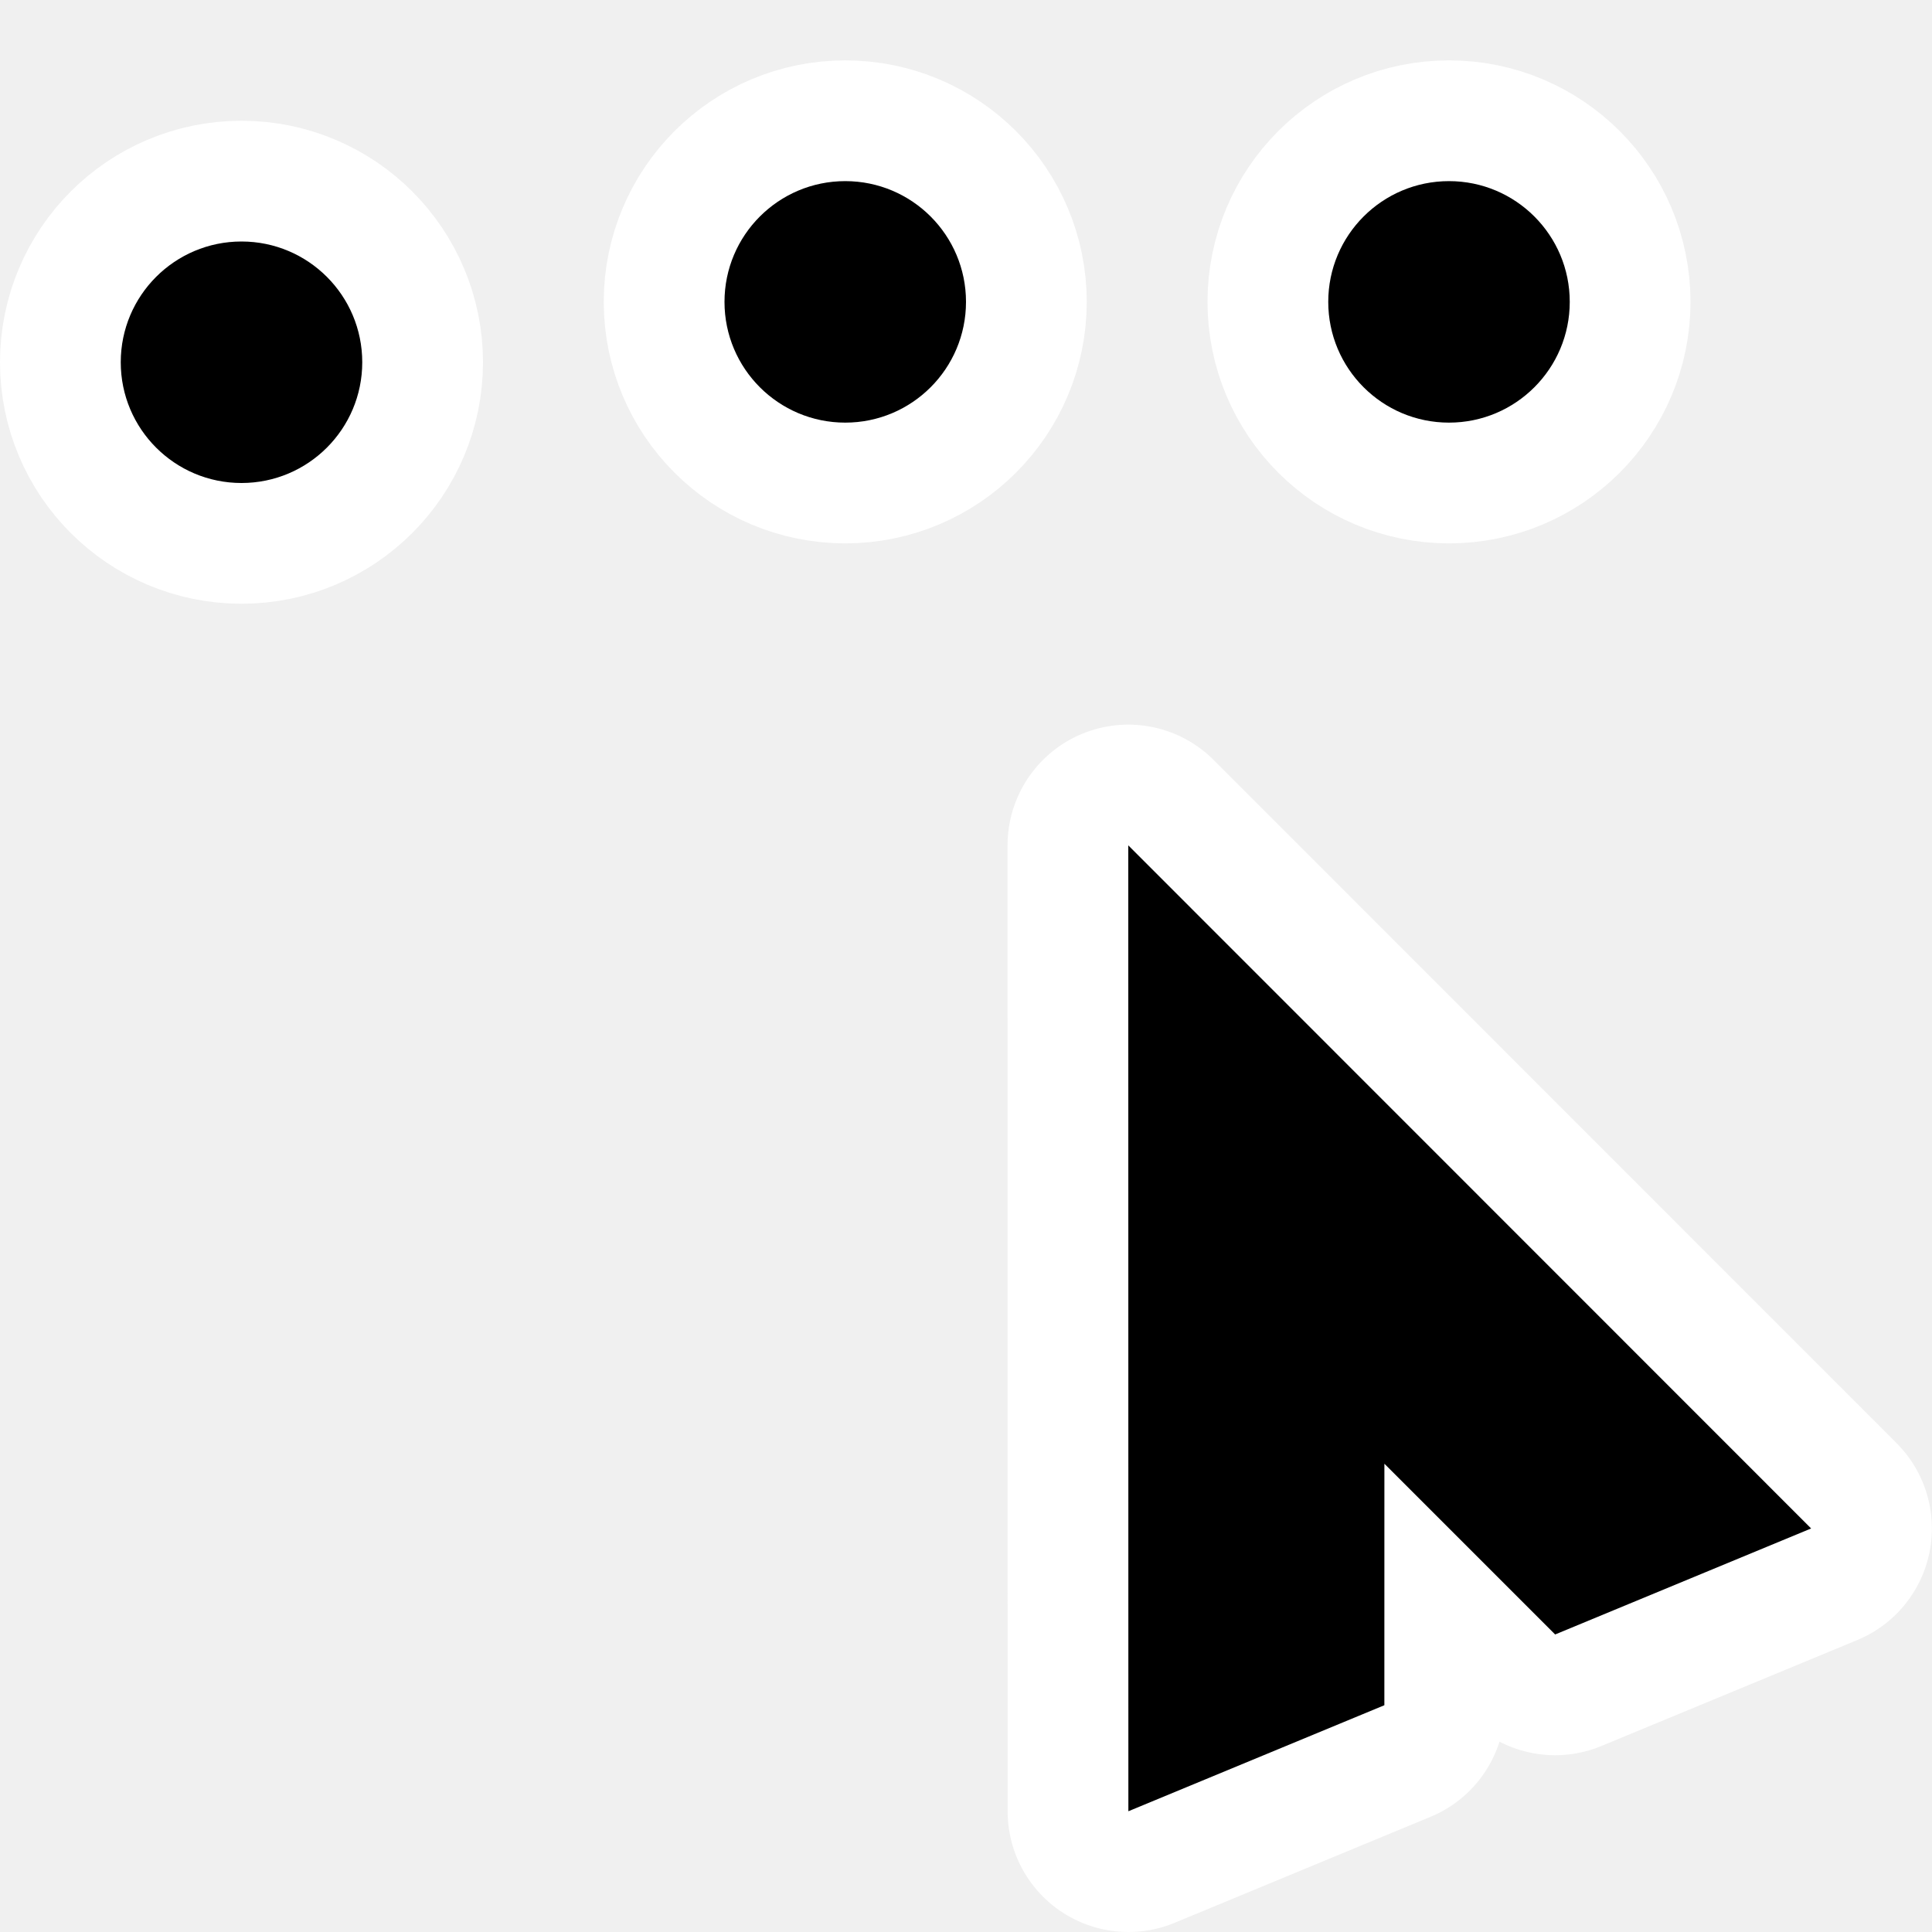
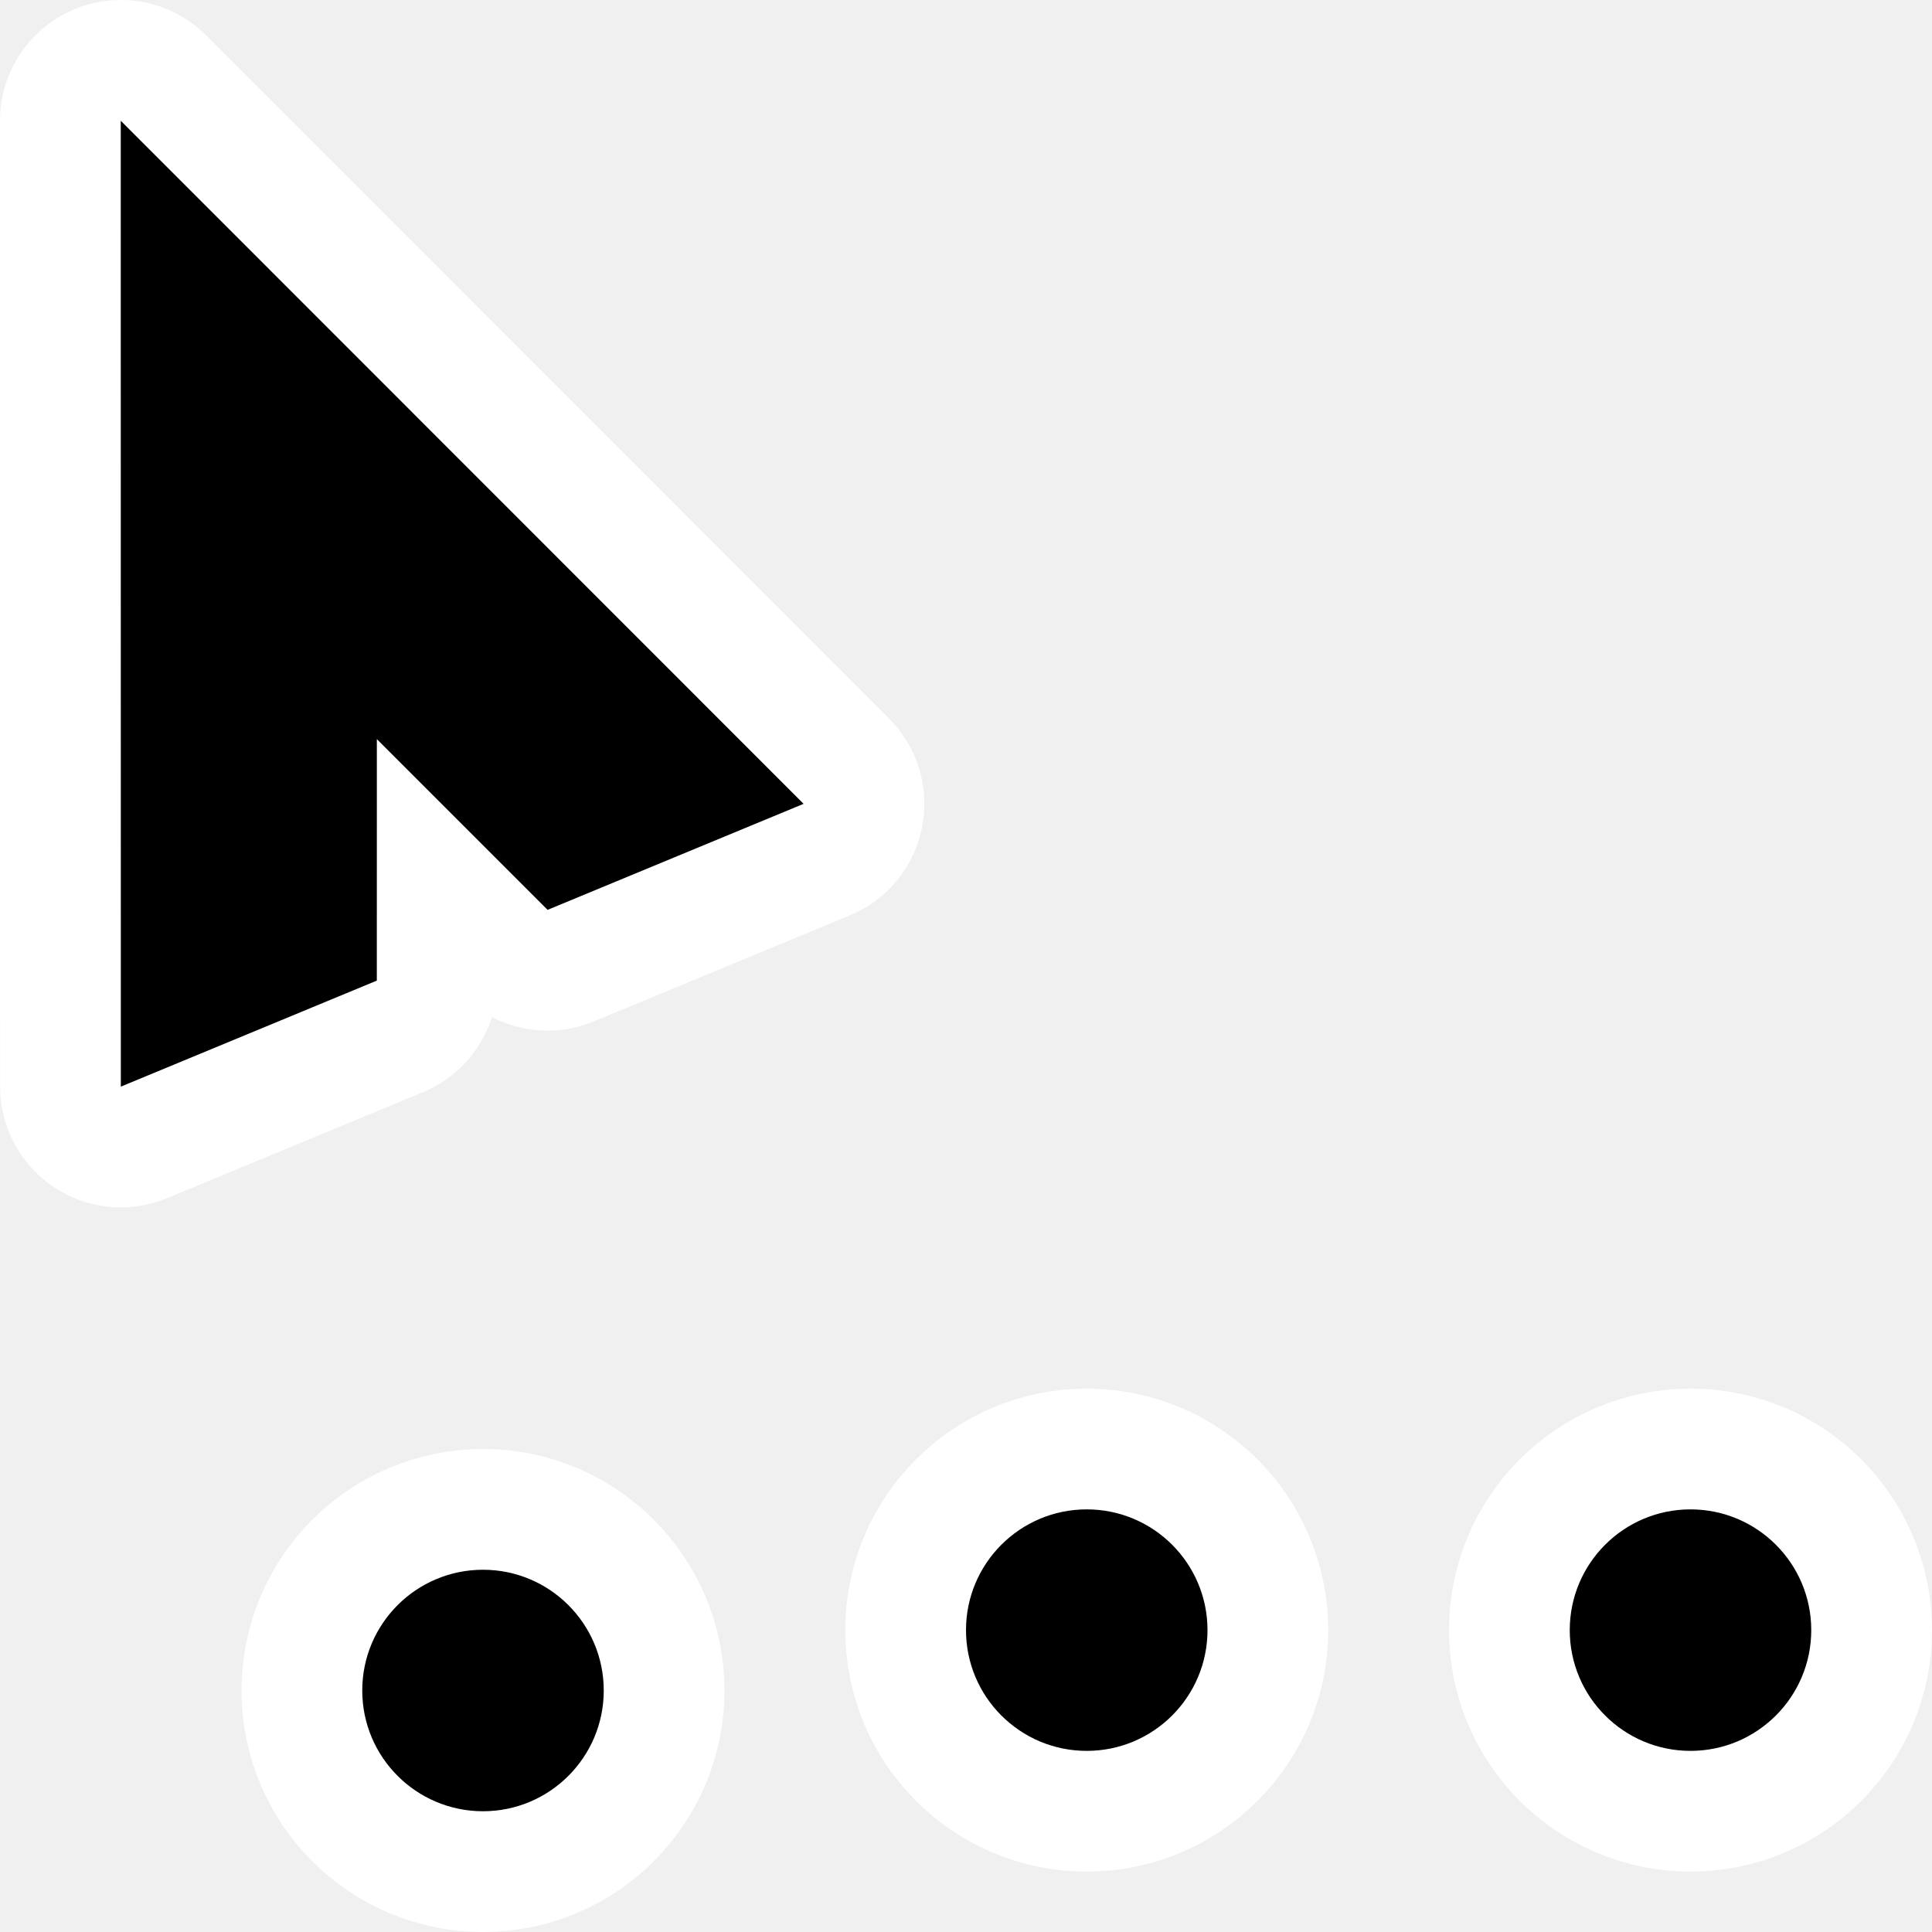
<svg xmlns="http://www.w3.org/2000/svg" width="16" height="16" viewBox="0 0 16 16" version="1.1" id="svg1">
  <defs id="defs1" />
  <g id="g19" style="display:inline">
-     <circle style="fill:#000000;stroke:#ffffff;stroke-width:2;stroke-linecap:round;stroke-linejoin:round;paint-order:stroke fill markers" id="circle17" cx="2" cy="3" r="1" />
-     <circle style="fill:#000000;stroke:#ffffff;stroke-width:2;stroke-linecap:round;stroke-linejoin:round;paint-order:stroke fill markers" id="circle18" cx="7" cy="2.5" r="1" />
-     <circle style="fill:#000000;stroke:#ffffff;stroke-width:2;stroke-linecap:round;stroke-linejoin:round;paint-order:stroke fill markers" id="circle19" cx="12" cy="2.5" r="1" />
-     <path id="path19" style="opacity:1;fill:#000000;fill-opacity:1;stroke:#ffffff;stroke-width:2;stroke-linecap:round;stroke-linejoin:round;stroke-dasharray:none;stroke-opacity:1;paint-order:stroke fill markers" d="m 9.344,7.001 6.93e-4,7.999 2.12,-0.878 2.78e-4,-2 1.414,1.414 2.12,-0.878 z" />
+     <circle style="fill:#000000;stroke:#ffffff;stroke-width:2;stroke-linecap:round;stroke-linejoin:round;paint-order:stroke fill markers" id="circle17" cx="4" cy="14" r="1" />
+     <circle style="fill:#000000;stroke:#ffffff;stroke-width:2;stroke-linecap:round;stroke-linejoin:round;paint-order:stroke fill markers" id="circle18" cx="9" cy="13.5" r="1" />
+     <circle style="fill:#000000;stroke:#ffffff;stroke-width:2;stroke-linecap:round;stroke-linejoin:round;paint-order:stroke fill markers" id="circle19" cx="14" cy="13.5" r="1" />
+     <path id="path19" style="opacity:1;fill:#000000;fill-opacity:1;stroke:#ffffff;stroke-width:2;stroke-linecap:round;stroke-linejoin:round;stroke-dasharray:none;stroke-opacity:1;paint-order:stroke fill markers" d="m 1,1 6.93e-4,7.999 2.12,-0.878 2.78e-4,-2 1.414,1.414 2.12,-0.878 z" />
    <rect style="display:inline;fill:#000000;fill-opacity:0;stroke-width:2;stroke-linejoin:round;paint-order:stroke fill markers" id="rect5" width="16" height="16" x="0" y="0" />
  </g>
</svg>
